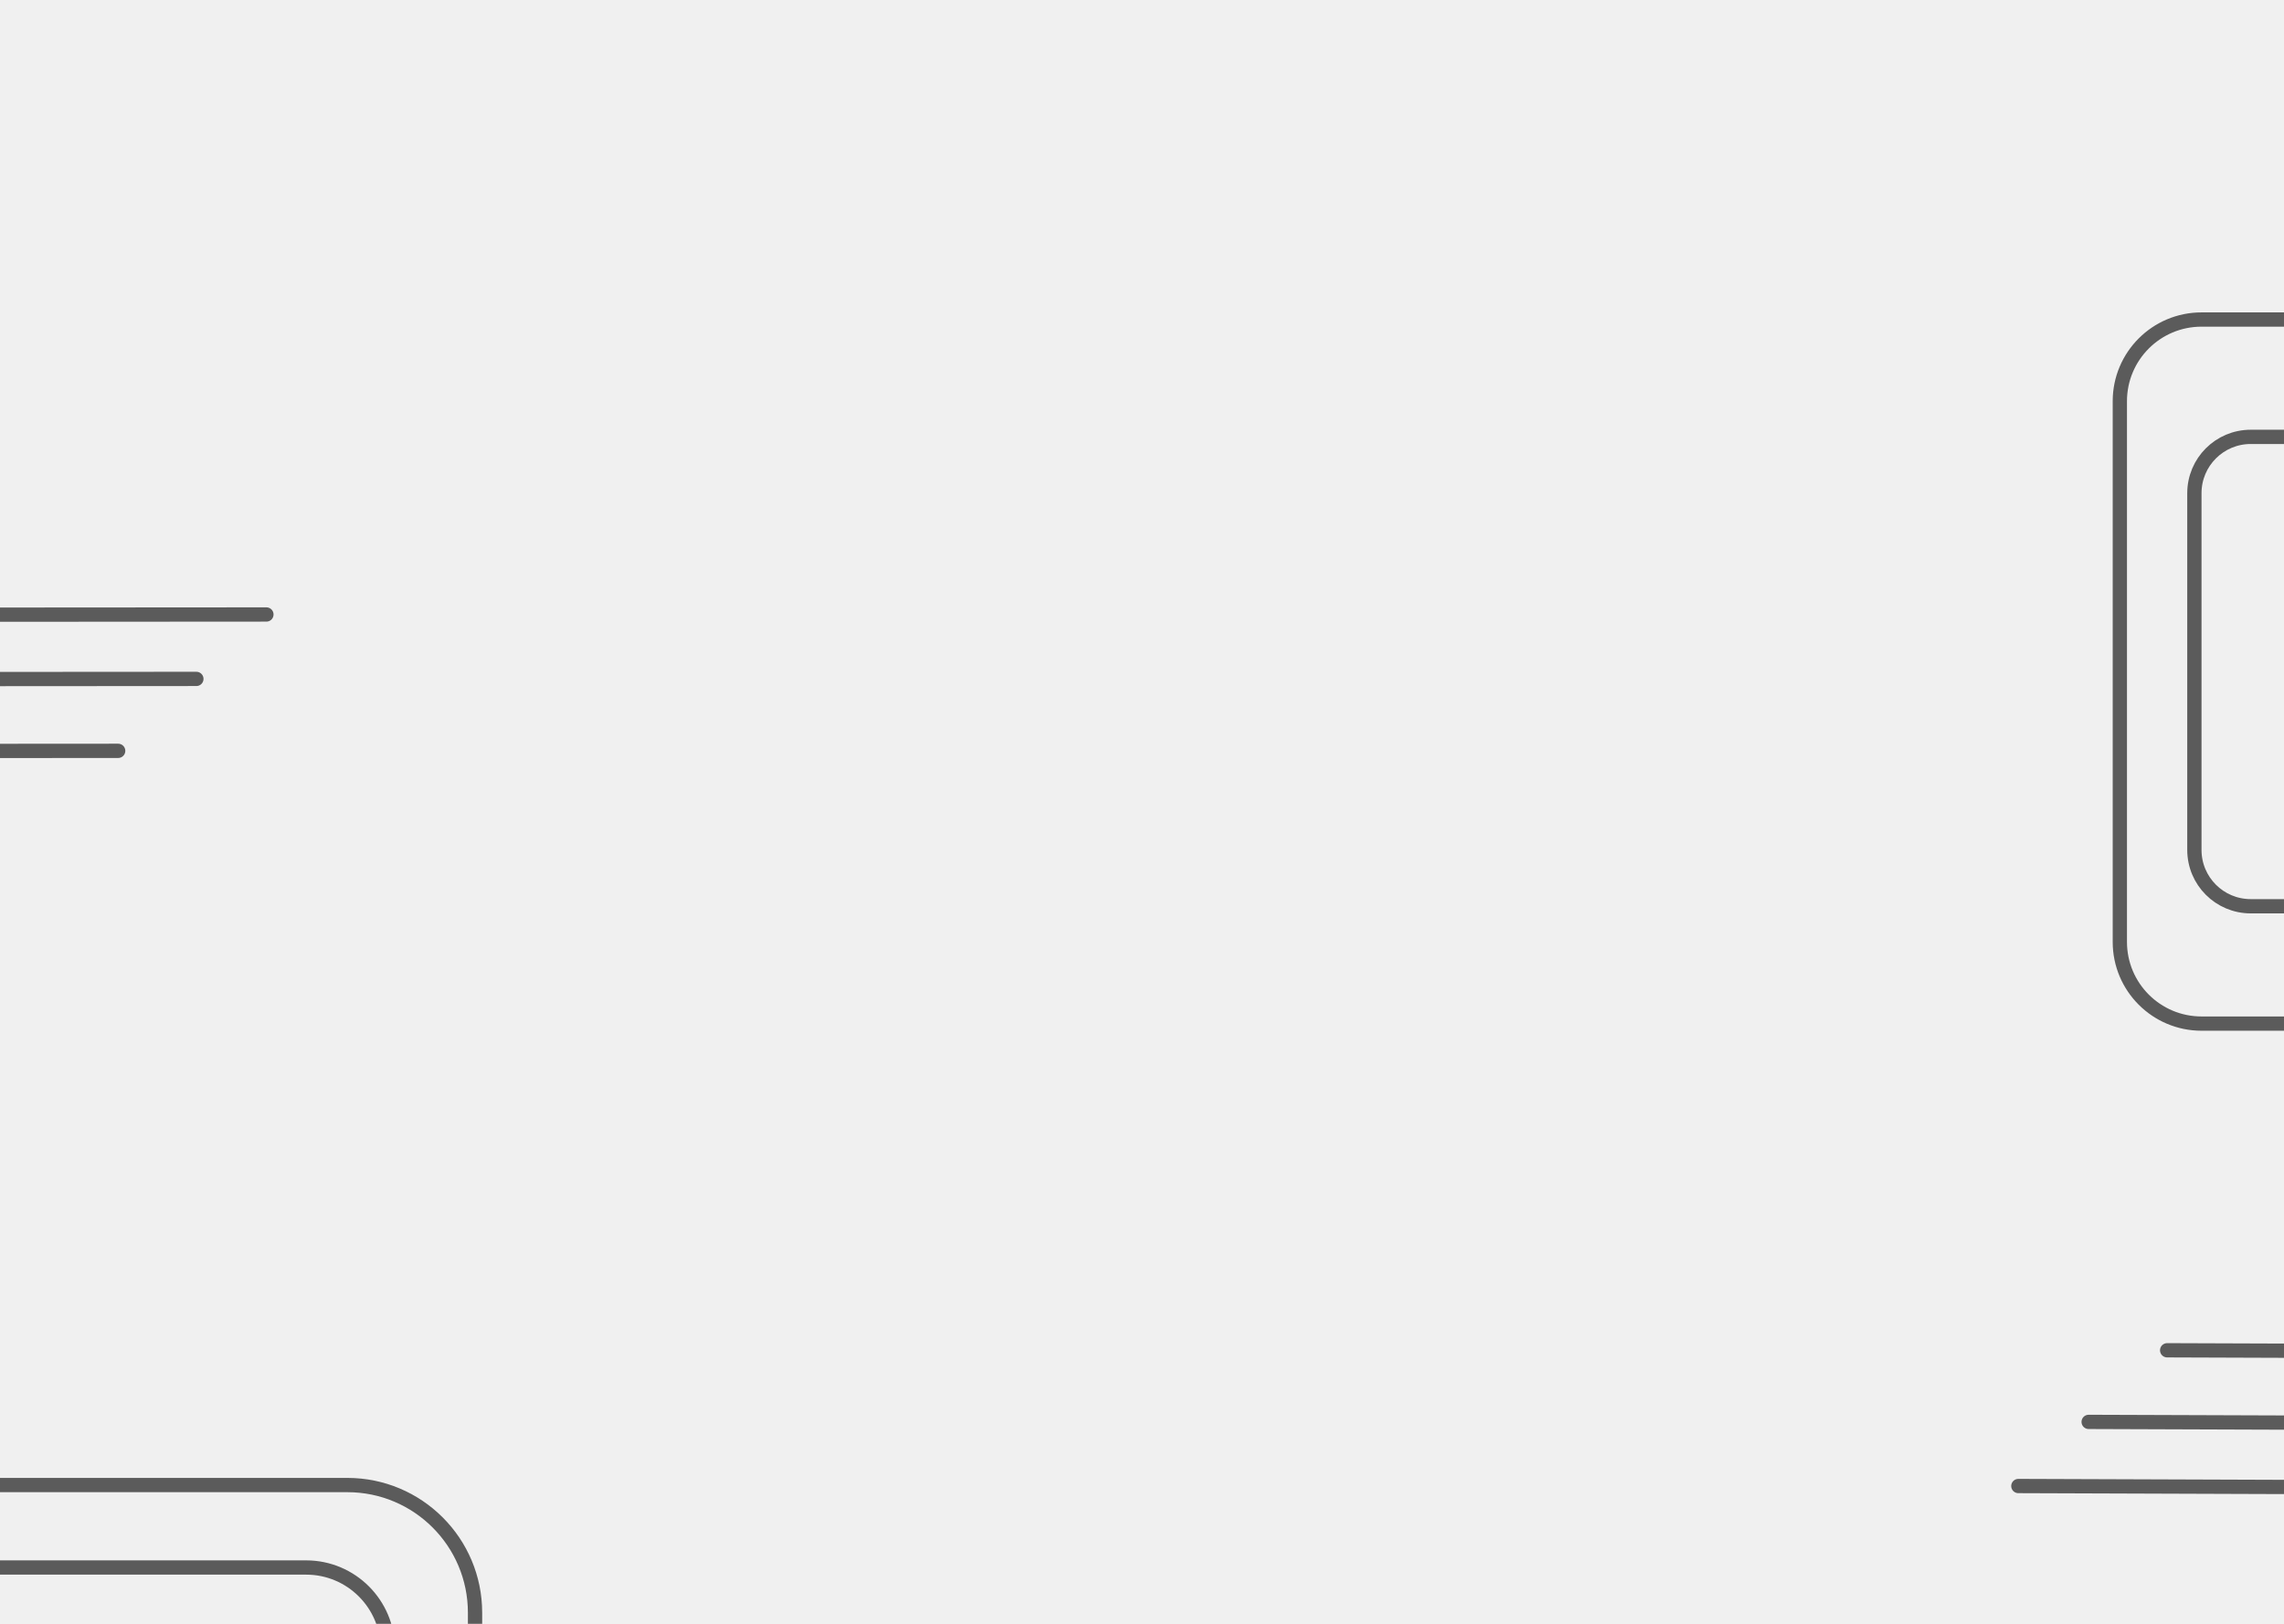
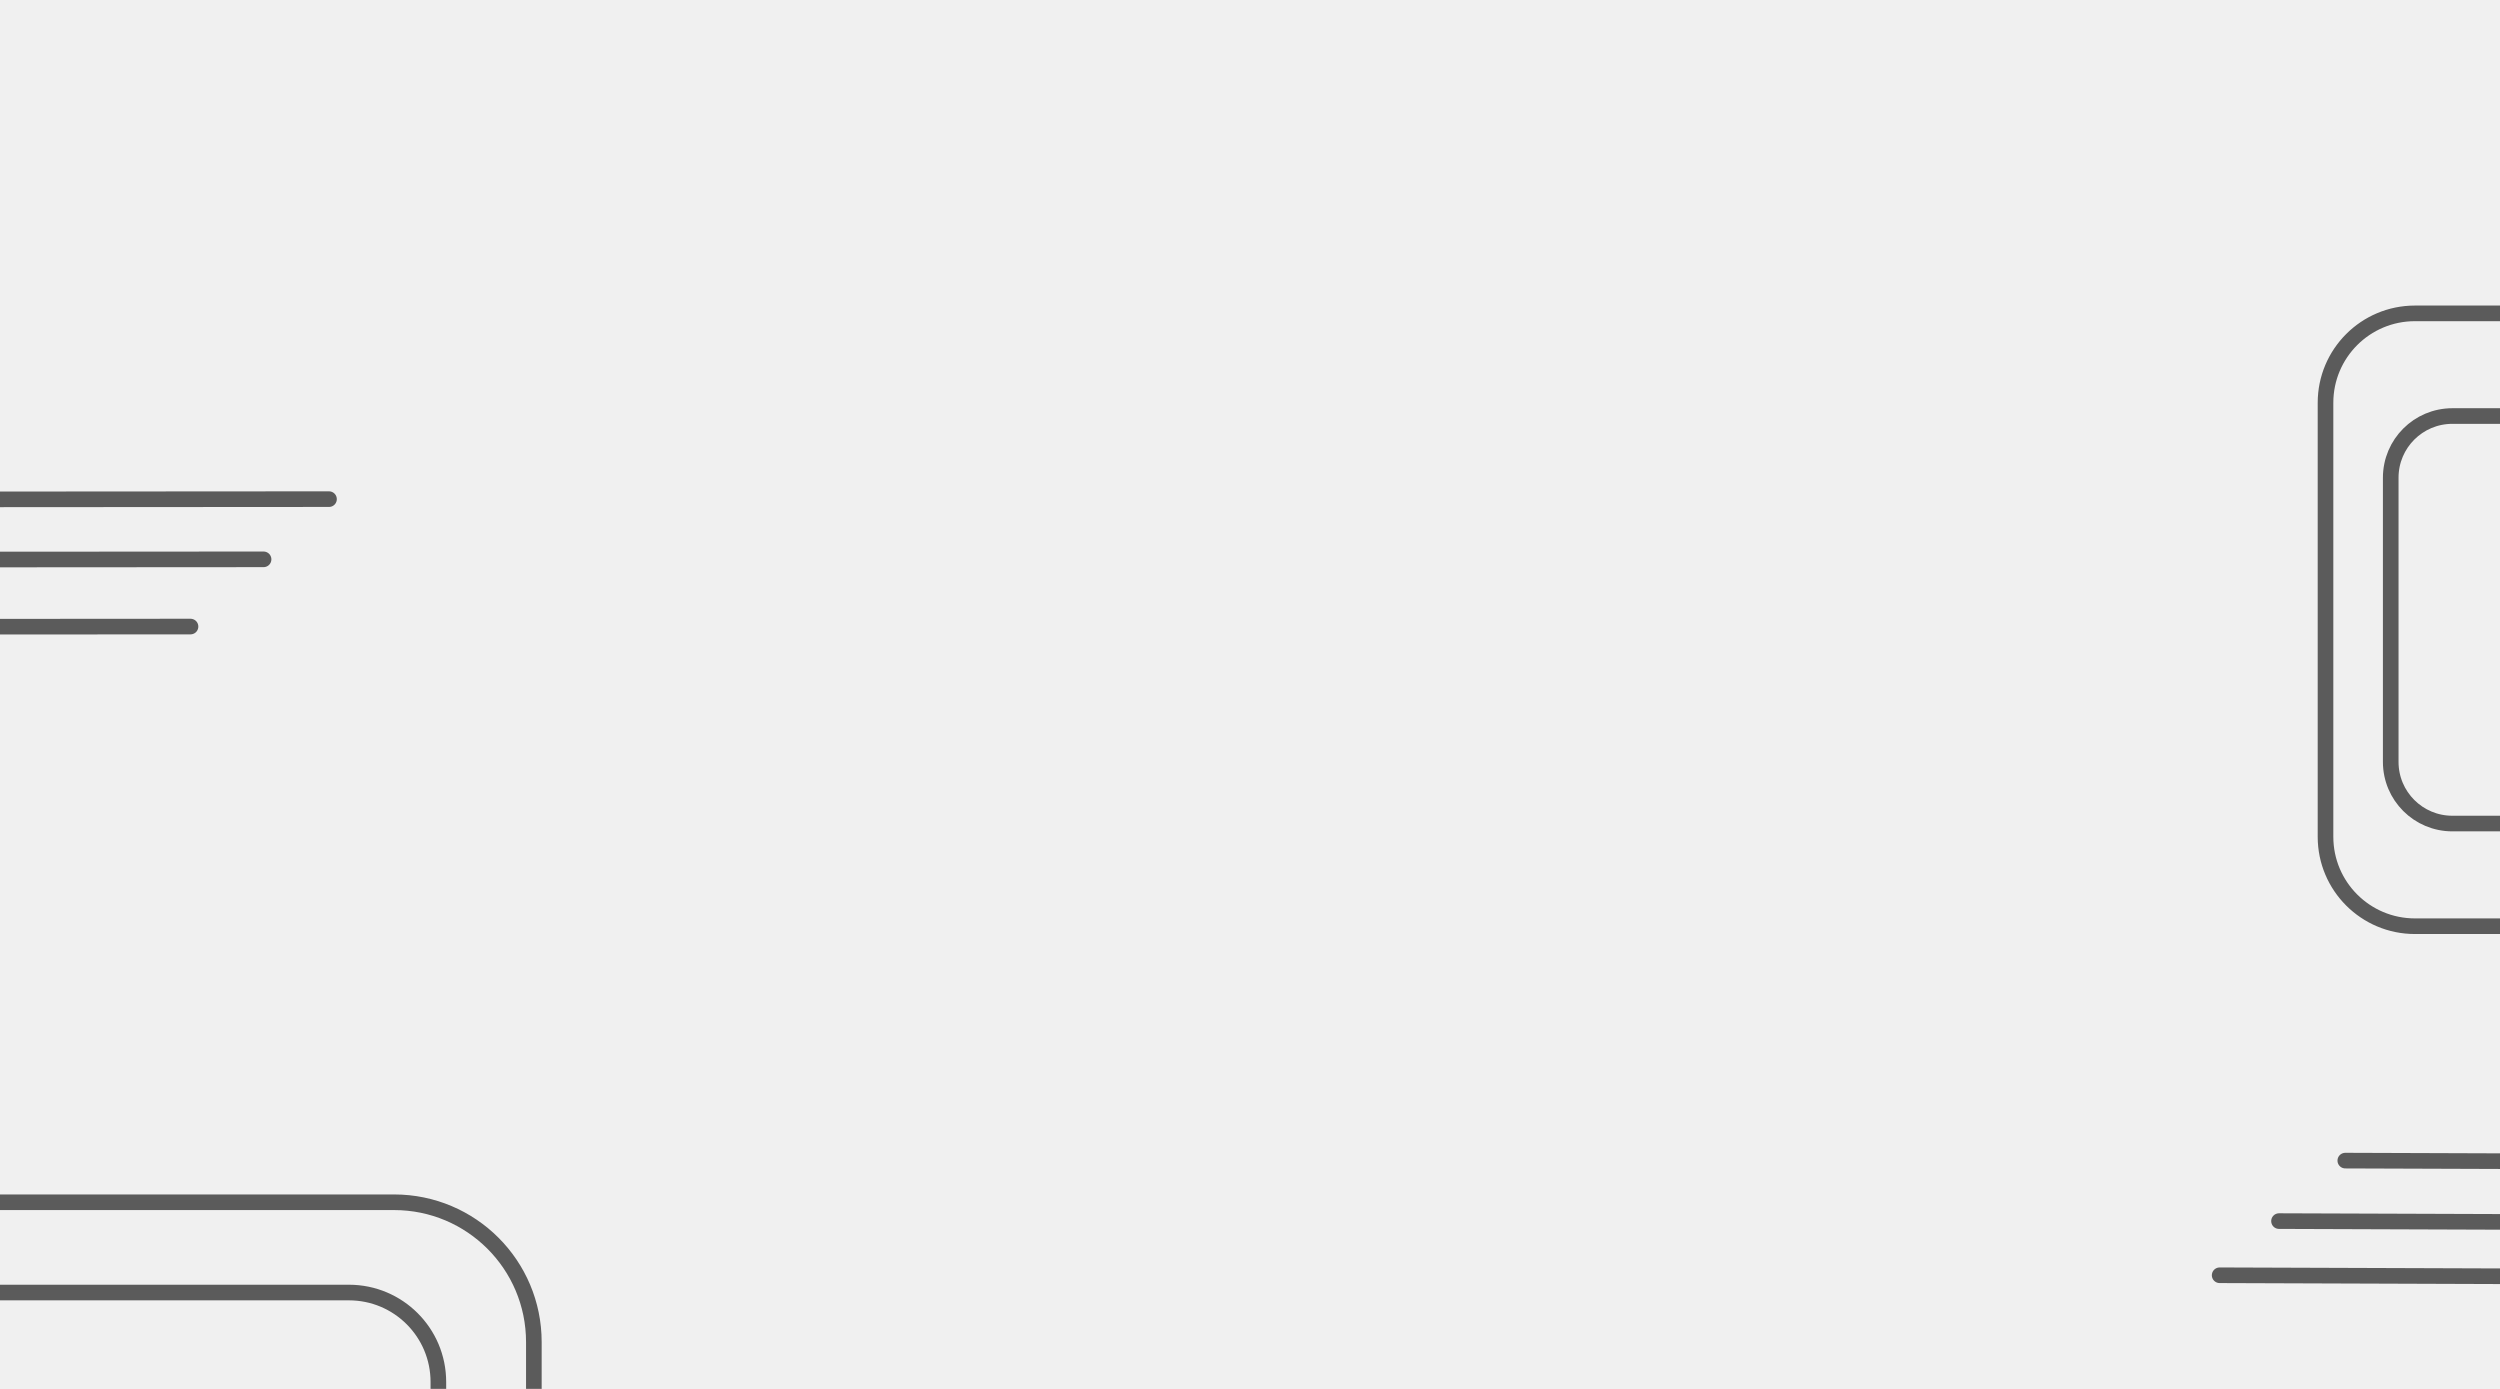
- <svg xmlns="http://www.w3.org/2000/svg" width="1440" height="1024" viewBox="0 0 1440 1024" fill="none">
+ <svg xmlns="http://www.w3.org/2000/svg" width="1440" height="800" viewBox="0 0 1440 800" fill="none">
  <g clip-path="url(#clip0_256_190)">
-     <line x1="1272.52" y1="937.116" x2="1514.51" y2="937.965" stroke="black" stroke-opacity="0.62" stroke-width="9" stroke-linecap="round" />
-     <line x1="1316.84" y1="896.675" x2="1558.84" y2="897.524" stroke="black" stroke-opacity="0.62" stroke-width="9" stroke-linecap="round" />
-     <line x1="1366.33" y1="851.516" x2="1608.33" y2="852.366" stroke="black" stroke-opacity="0.62" stroke-width="9" stroke-linecap="round" />
-     <rect x="-221.5" y="936.5" width="521" height="322" rx="80.5" stroke="black" stroke-opacity="0.62" stroke-width="9" />
-     <rect x="-137.5" y="988.5" width="382" height="218" rx="51.5" stroke="black" stroke-opacity="0.62" stroke-width="9" />
-     <rect x="1718.5" y="645.5" width="382" height="444" rx="51.5" transform="rotate(180 1718.5 645.5)" stroke="black" stroke-opacity="0.62" stroke-width="9" />
-     <rect x="1655.5" y="571.5" width="272" height="296" rx="35.5" transform="rotate(180 1655.5 571.5)" stroke="black" stroke-opacity="0.62" stroke-width="9" />
-     <line x1="167.962" y1="387.503" x2="-74.038" y2="387.665" stroke="black" stroke-opacity="0.62" stroke-width="9" stroke-linecap="round" />
-     <line x1="123.808" y1="428.129" x2="-118.192" y2="428.291" stroke="black" stroke-opacity="0.62" stroke-width="9" stroke-linecap="round" />
-     <line x1="74.503" y1="473.494" x2="-167.497" y2="473.656" stroke="black" stroke-opacity="0.62" stroke-width="9" stroke-linecap="round" />
+     <line x1="1278.52" y1="734.55" x2="1463.14" y2="735.198" stroke="black" stroke-opacity="0.62" stroke-width="9" stroke-linecap="round" />
+     <line x1="1312.71" y1="703.353" x2="1497.33" y2="704.001" stroke="black" stroke-opacity="0.62" stroke-width="9" stroke-linecap="round" />
+     <line x1="1350.89" y1="668.516" x2="1535.52" y2="669.164" stroke="black" stroke-opacity="0.62" stroke-width="9" stroke-linecap="round" />
+     <rect x="-213.5" y="692.5" width="521" height="322" rx="80.5" stroke="black" stroke-opacity="0.62" stroke-width="9" />
+     <rect x="-129.5" y="744.5" width="382" height="218" rx="51.5" stroke="black" stroke-opacity="0.62" stroke-width="9" />
+     <rect x="1642.95" y="533.5" width="303.455" height="353" rx="51.5" transform="rotate(180 1642.95 533.5)" stroke="black" stroke-opacity="0.62" stroke-width="9" />
+     <rect x="1592.61" y="474.365" width="215.552" height="234.731" rx="35.5" transform="rotate(180 1592.61 474.365)" stroke="black" stroke-opacity="0.62" stroke-width="9" />
+     <line x1="189.503" y1="287.503" x2="-15.729" y2="287.64" stroke="black" stroke-opacity="0.62" stroke-width="9" stroke-linecap="round" />
+     <line x1="151.817" y1="322.178" x2="-53.414" y2="322.315" stroke="black" stroke-opacity="0.62" stroke-width="9" stroke-linecap="round" />
+     <line x1="109.735" y1="360.898" x2="-95.497" y2="361.035" stroke="black" stroke-opacity="0.62" stroke-width="9" stroke-linecap="round" />
  </g>
  <defs>
    <clipPath id="clip0_256_190">
-       <rect width="1440" height="1024" fill="white" />
+       <rect width="1440" height="800" fill="white" />
    </clipPath>
  </defs>
</svg>
